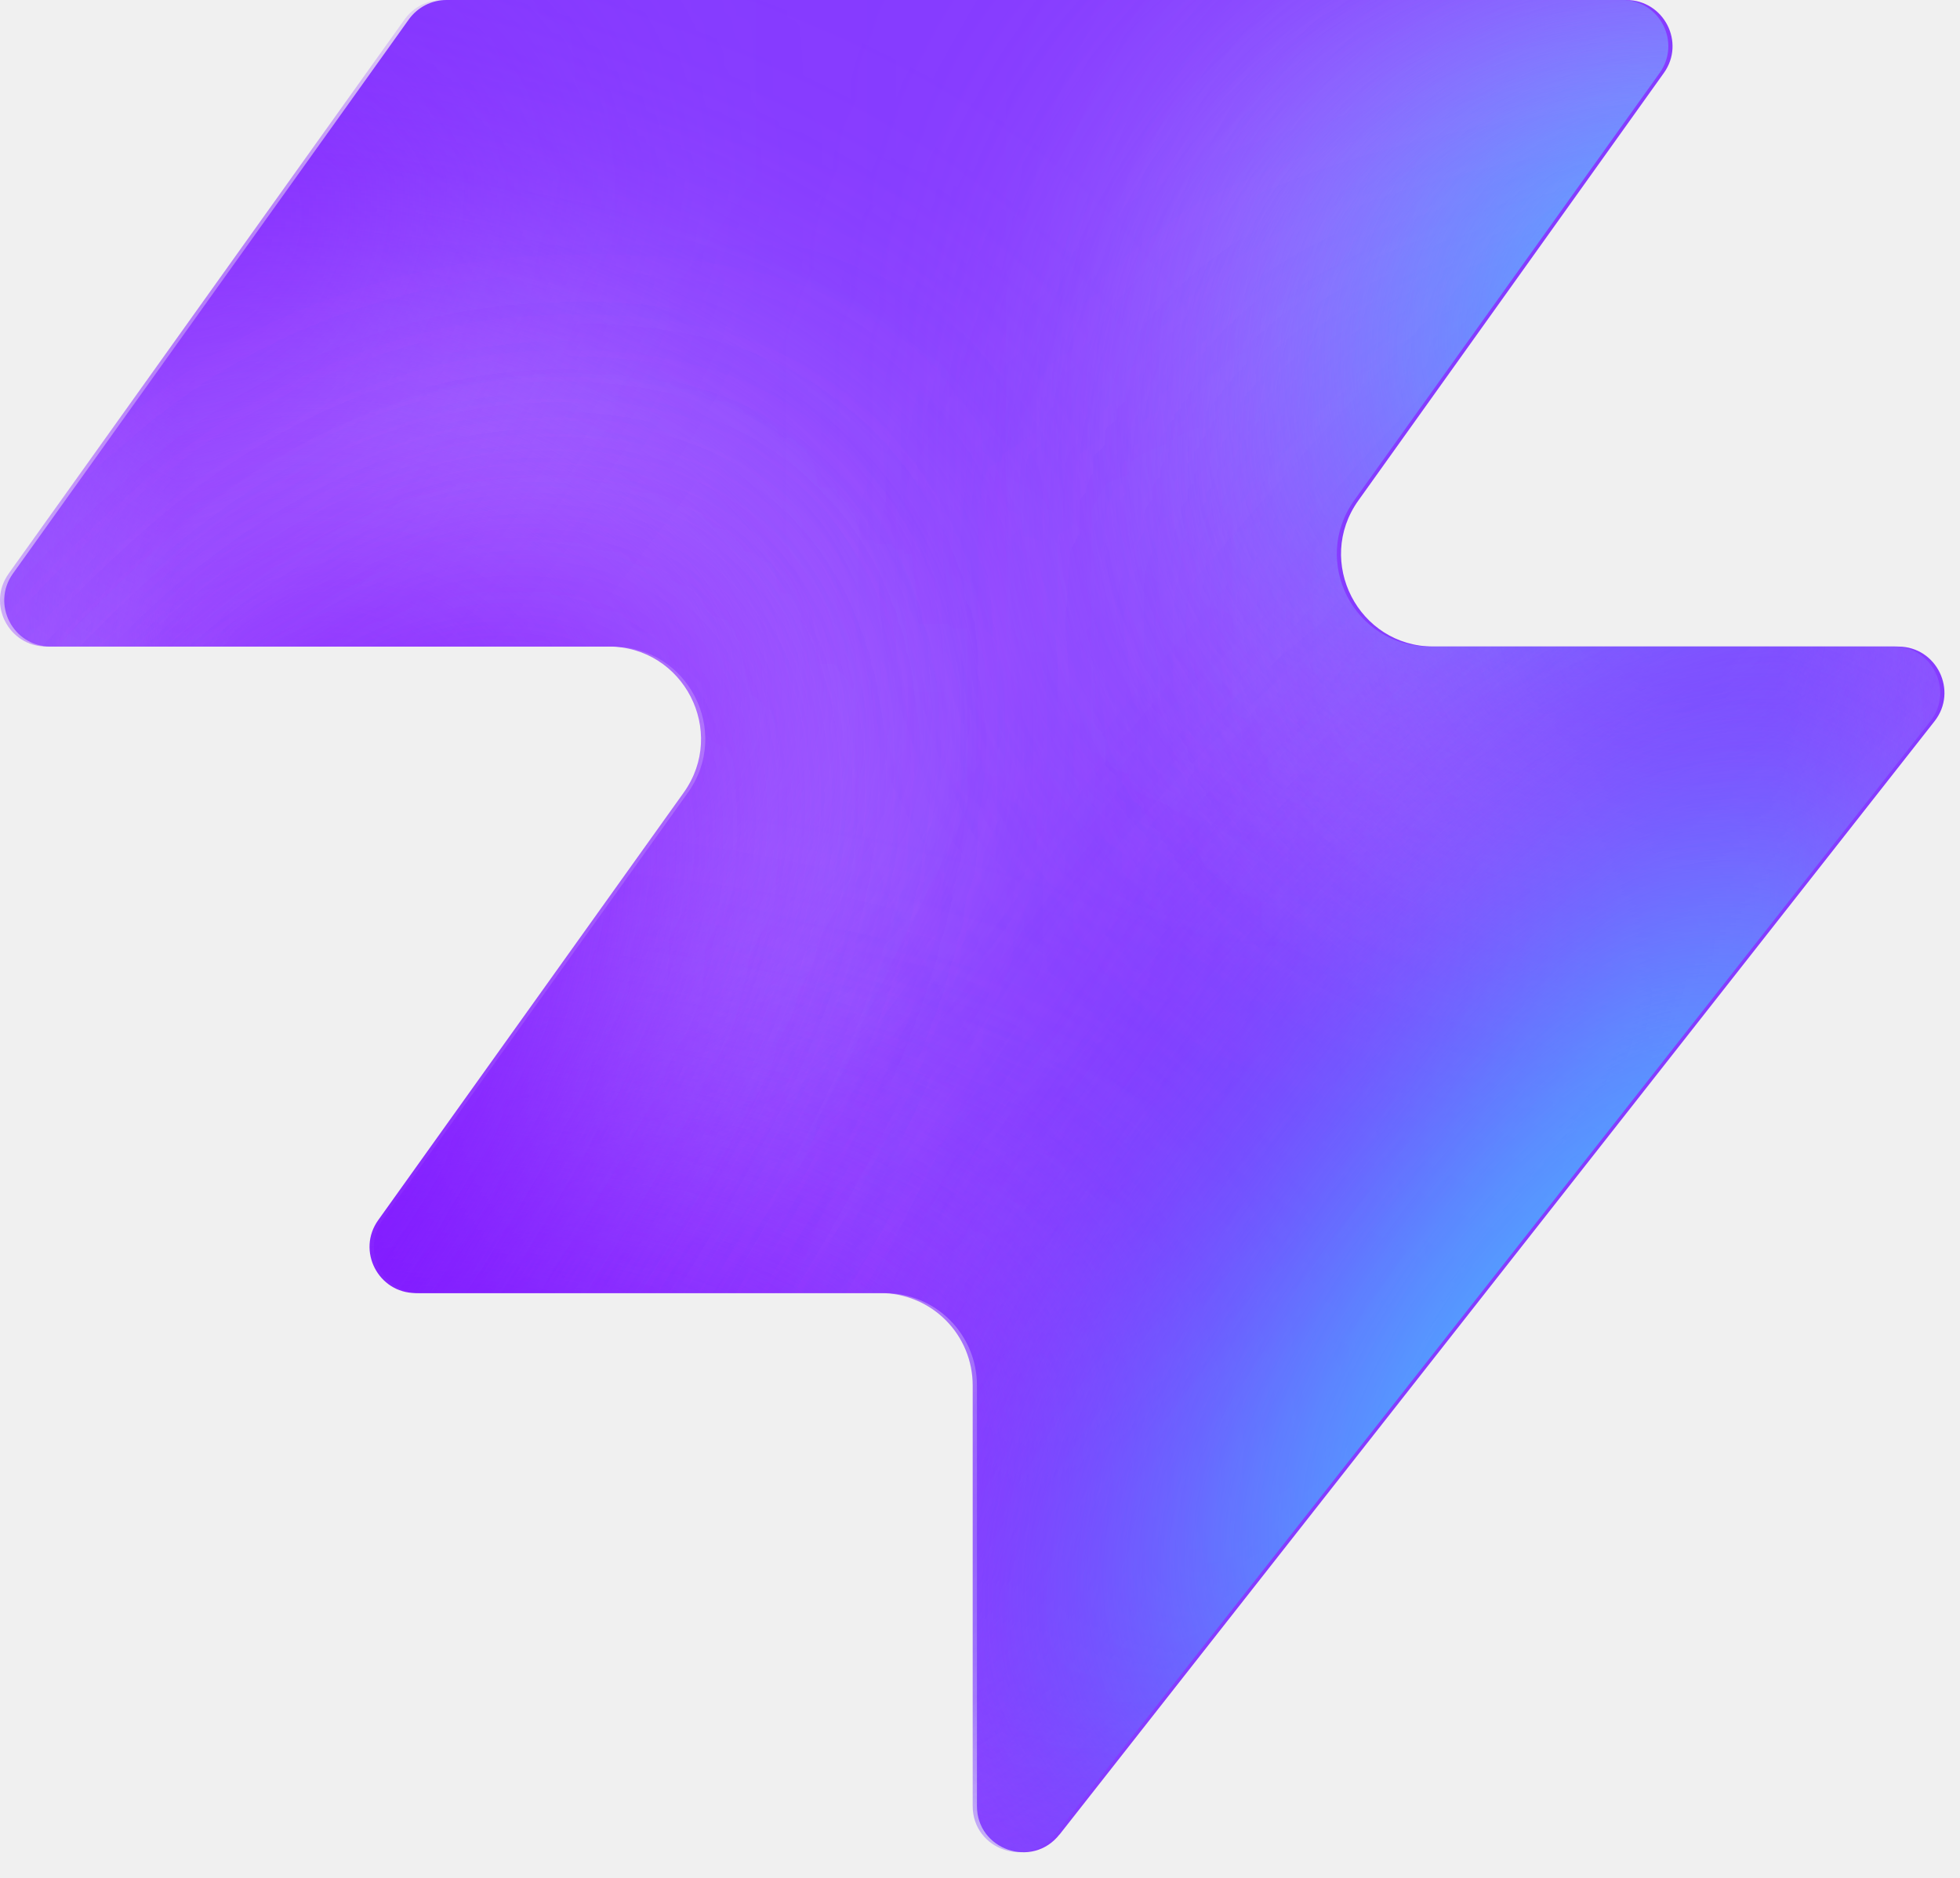
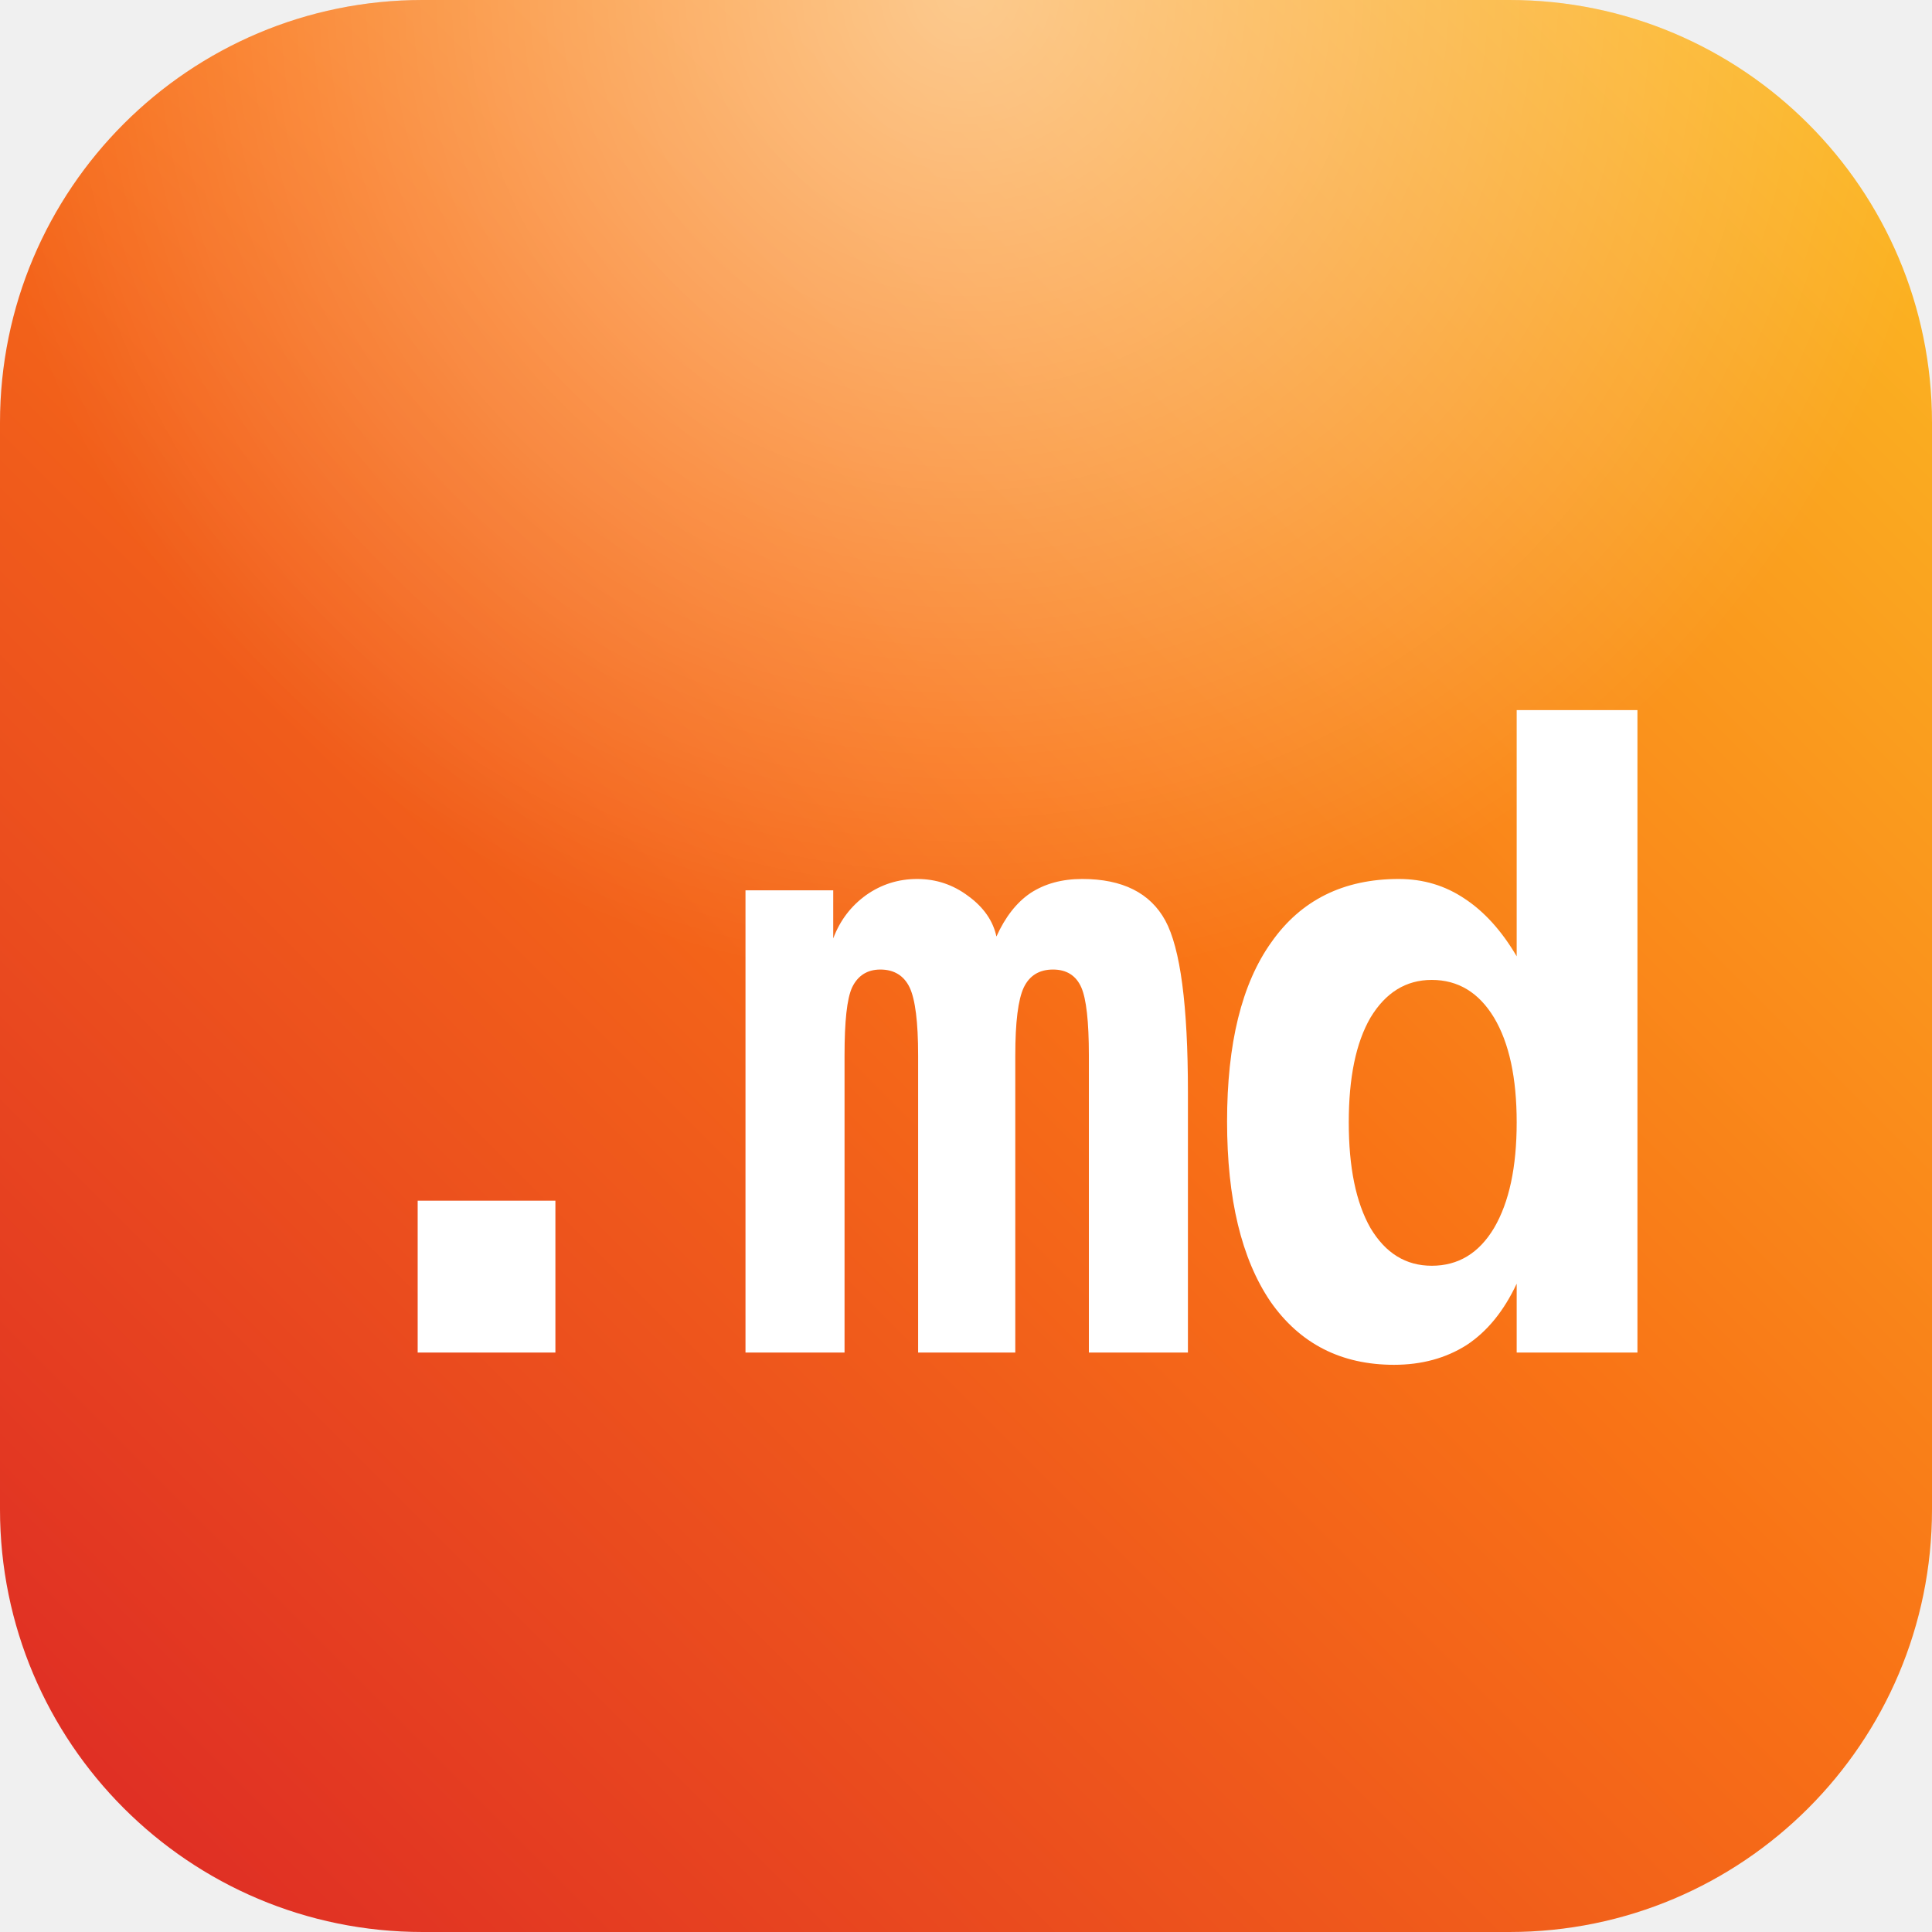
- <svg xmlns="http://www.w3.org/2000/svg" width="48" height="46" fill="none" viewBox="0 0 48 46">
-   <path fill="#863bff" d="M25.946 44.938c-.664.845-2.021.375-2.021-.698V33.937a2.26 2.26 0 0 0-2.262-2.262H10.287c-.92 0-1.456-1.04-.92-1.788l7.48-10.471c1.07-1.497 0-3.578-1.842-3.578H1.237c-.92 0-1.456-1.04-.92-1.788L10.013.474c.214-.297.556-.474.92-.474h28.894c.92 0 1.456 1.04.92 1.788l-7.48 10.471c-1.07 1.498 0 3.579 1.842 3.579h11.377c.943 0 1.473 1.088.89 1.83L25.947 44.94z" style="fill:#863bff;fill:color(display-p3 .525 .23 1);fill-opacity:1" />
-   <mask id="a" width="48" height="46" x="0" y="0" maskUnits="userSpaceOnUse" style="mask-type:alpha">
-     <path fill="#000" d="M25.842 44.938c-.664.844-2.021.375-2.021-.698V33.937a2.26 2.26 0 0 0-2.262-2.262H10.183c-.92 0-1.456-1.04-.92-1.788l7.48-10.471c1.07-1.498 0-3.579-1.842-3.579H1.133c-.92 0-1.456-1.04-.92-1.787L9.91.473c.214-.297.556-.474.92-.474h28.894c.92 0 1.456 1.04.92 1.788l-7.48 10.471c-1.07 1.498 0 3.578 1.842 3.578h11.377c.943 0 1.473 1.088.89 1.832L25.843 44.94z" style="fill:#000;fill-opacity:1" />
-   </mask>
-   <g mask="url(#a)">
-     <g filter="url(#b)">
-       <ellipse cx="5.508" cy="14.704" fill="#ede6ff" rx="5.508" ry="14.704" style="fill:#ede6ff;fill:color(display-p3 .927 .903 1);fill-opacity:1" transform="matrix(.00324 1 1 -.00324 -4.47 31.516)" />
-     </g>
-     <g filter="url(#c)">
-       <ellipse cx="10.399" cy="29.851" fill="#ede6ff" rx="10.399" ry="29.851" style="fill:#ede6ff;fill:color(display-p3 .927 .903 1);fill-opacity:1" transform="matrix(.00324 1 1 -.00324 -39.328 7.883)" />
-     </g>
-     <g filter="url(#d)">
-       <ellipse cx="5.508" cy="30.487" fill="#7e14ff" rx="5.508" ry="30.487" style="fill:#7e14ff;fill:color(display-p3 .492 .077 1);fill-opacity:1" transform="rotate(89.814 -25.913 -14.639)scale(1 -1)" />
-     </g>
-     <g filter="url(#e)">
-       <ellipse cx="5.508" cy="30.599" fill="#7e14ff" rx="5.508" ry="30.599" style="fill:#7e14ff;fill:color(display-p3 .492 .077 1);fill-opacity:1" transform="rotate(89.814 -32.644 -3.334)scale(1 -1)" />
-     </g>
-     <g filter="url(#f)">
-       <ellipse cx="5.508" cy="30.599" fill="#7e14ff" rx="5.508" ry="30.599" style="fill:#7e14ff;fill:color(display-p3 .492 .077 1);fill-opacity:1" transform="matrix(.00324 1 1 -.00324 -34.34 30.47)" />
-     </g>
-     <g filter="url(#g)">
-       <ellipse cx="14.072" cy="22.078" fill="#ede6ff" rx="14.072" ry="22.078" style="fill:#ede6ff;fill:color(display-p3 .927 .903 1);fill-opacity:1" transform="rotate(93.35 24.506 48.493)scale(-1 1)" />
-     </g>
-     <g filter="url(#h)">
-       <ellipse cx="3.47" cy="21.501" fill="#7e14ff" rx="3.47" ry="21.501" style="fill:#7e14ff;fill:color(display-p3 .492 .077 1);fill-opacity:1" transform="rotate(89.009 28.708 47.59)scale(-1 1)" />
-     </g>
-     <g filter="url(#i)">
-       <ellipse cx="3.47" cy="21.501" fill="#7e14ff" rx="3.47" ry="21.501" style="fill:#7e14ff;fill:color(display-p3 .492 .077 1);fill-opacity:1" transform="rotate(89.009 28.708 47.59)scale(-1 1)" />
-     </g>
-     <g filter="url(#j)">
-       <ellipse cx=".387" cy="8.972" fill="#7e14ff" rx="4.407" ry="29.108" style="fill:#7e14ff;fill:color(display-p3 .492 .077 1);fill-opacity:1" transform="rotate(39.51 .387 8.972)" />
-     </g>
-     <g filter="url(#k)">
-       <ellipse cx="47.523" cy="-6.092" fill="#7e14ff" rx="4.407" ry="29.108" style="fill:#7e14ff;fill:color(display-p3 .492 .077 1);fill-opacity:1" transform="rotate(37.892 47.523 -6.092)" />
-     </g>
-     <g filter="url(#l)">
-       <ellipse cx="41.412" cy="6.333" fill="#47bfff" rx="5.971" ry="9.665" style="fill:#47bfff;fill:color(display-p3 .28 .748 1);fill-opacity:1" transform="rotate(37.892 41.412 6.333)" />
-     </g>
-     <g filter="url(#m)">
-       <ellipse cx="-1.879" cy="38.332" fill="#7e14ff" rx="4.407" ry="29.108" style="fill:#7e14ff;fill:color(display-p3 .492 .077 1);fill-opacity:1" transform="rotate(37.892 -1.88 38.332)" />
-     </g>
-     <g filter="url(#n)">
-       <ellipse cx="-1.879" cy="38.332" fill="#7e14ff" rx="4.407" ry="29.108" style="fill:#7e14ff;fill:color(display-p3 .492 .077 1);fill-opacity:1" transform="rotate(37.892 -1.88 38.332)" />
-     </g>
-     <g filter="url(#o)">
-       <ellipse cx="35.651" cy="29.907" fill="#7e14ff" rx="4.407" ry="29.108" style="fill:#7e14ff;fill:color(display-p3 .492 .077 1);fill-opacity:1" transform="rotate(37.892 35.651 29.907)" />
-     </g>
-     <g filter="url(#p)">
-       <ellipse cx="38.418" cy="32.4" fill="#47bfff" rx="5.971" ry="15.297" style="fill:#47bfff;fill:color(display-p3 .28 .748 1);fill-opacity:1" transform="rotate(37.892 38.418 32.4)" />
-     </g>
-   </g>
+ <svg xmlns="http://www.w3.org/2000/svg" viewBox="0 0 32 32" width="32" height="32" role="img" aria-label="RyMe.md">
  <defs>
-     <filter id="b" width="60.045" height="41.654" x="-19.77" y="16.149" color-interpolation-filters="sRGB" filterUnits="userSpaceOnUse">
-       <feFlood flood-opacity="0" result="BackgroundImageFix" />
-       <feBlend in="SourceGraphic" in2="BackgroundImageFix" result="shape" />
-       <feGaussianBlur result="effect1_foregroundBlur_2002_17158" stdDeviation="7.659" />
-     </filter>
-     <filter id="c" width="90.34" height="51.437" x="-54.613" y="-7.533" color-interpolation-filters="sRGB" filterUnits="userSpaceOnUse">
-       <feFlood flood-opacity="0" result="BackgroundImageFix" />
-       <feBlend in="SourceGraphic" in2="BackgroundImageFix" result="shape" />
-       <feGaussianBlur result="effect1_foregroundBlur_2002_17158" stdDeviation="7.659" />
-     </filter>
-     <filter id="d" width="79.355" height="29.4" x="-49.64" y="2.03" color-interpolation-filters="sRGB" filterUnits="userSpaceOnUse">
-       <feFlood flood-opacity="0" result="BackgroundImageFix" />
-       <feBlend in="SourceGraphic" in2="BackgroundImageFix" result="shape" />
-       <feGaussianBlur result="effect1_foregroundBlur_2002_17158" stdDeviation="4.596" />
-     </filter>
-     <filter id="e" width="79.579" height="29.4" x="-45.045" y="20.029" color-interpolation-filters="sRGB" filterUnits="userSpaceOnUse">
-       <feFlood flood-opacity="0" result="BackgroundImageFix" />
-       <feBlend in="SourceGraphic" in2="BackgroundImageFix" result="shape" />
-       <feGaussianBlur result="effect1_foregroundBlur_2002_17158" stdDeviation="4.596" />
-     </filter>
-     <filter id="f" width="79.579" height="29.4" x="-43.513" y="21.178" color-interpolation-filters="sRGB" filterUnits="userSpaceOnUse">
-       <feFlood flood-opacity="0" result="BackgroundImageFix" />
-       <feBlend in="SourceGraphic" in2="BackgroundImageFix" result="shape" />
-       <feGaussianBlur result="effect1_foregroundBlur_2002_17158" stdDeviation="4.596" />
-     </filter>
-     <filter id="g" width="74.749" height="58.852" x="15.756" y="-17.901" color-interpolation-filters="sRGB" filterUnits="userSpaceOnUse">
-       <feFlood flood-opacity="0" result="BackgroundImageFix" />
-       <feBlend in="SourceGraphic" in2="BackgroundImageFix" result="shape" />
-       <feGaussianBlur result="effect1_foregroundBlur_2002_17158" stdDeviation="7.659" />
-     </filter>
-     <filter id="h" width="61.377" height="25.362" x="23.548" y="2.284" color-interpolation-filters="sRGB" filterUnits="userSpaceOnUse">
-       <feFlood flood-opacity="0" result="BackgroundImageFix" />
-       <feBlend in="SourceGraphic" in2="BackgroundImageFix" result="shape" />
-       <feGaussianBlur result="effect1_foregroundBlur_2002_17158" stdDeviation="4.596" />
-     </filter>
-     <filter id="i" width="61.377" height="25.362" x="23.548" y="2.284" color-interpolation-filters="sRGB" filterUnits="userSpaceOnUse">
-       <feFlood flood-opacity="0" result="BackgroundImageFix" />
-       <feBlend in="SourceGraphic" in2="BackgroundImageFix" result="shape" />
-       <feGaussianBlur result="effect1_foregroundBlur_2002_17158" stdDeviation="4.596" />
-     </filter>
-     <filter id="j" width="56.045" height="63.649" x="-27.636" y="-22.853" color-interpolation-filters="sRGB" filterUnits="userSpaceOnUse">
-       <feFlood flood-opacity="0" result="BackgroundImageFix" />
-       <feBlend in="SourceGraphic" in2="BackgroundImageFix" result="shape" />
-       <feGaussianBlur result="effect1_foregroundBlur_2002_17158" stdDeviation="4.596" />
-     </filter>
-     <filter id="k" width="54.814" height="64.646" x="20.116" y="-38.415" color-interpolation-filters="sRGB" filterUnits="userSpaceOnUse">
-       <feFlood flood-opacity="0" result="BackgroundImageFix" />
-       <feBlend in="SourceGraphic" in2="BackgroundImageFix" result="shape" />
-       <feGaussianBlur result="effect1_foregroundBlur_2002_17158" stdDeviation="4.596" />
-     </filter>
-     <filter id="l" width="33.541" height="35.313" x="24.641" y="-11.323" color-interpolation-filters="sRGB" filterUnits="userSpaceOnUse">
-       <feFlood flood-opacity="0" result="BackgroundImageFix" />
-       <feBlend in="SourceGraphic" in2="BackgroundImageFix" result="shape" />
-       <feGaussianBlur result="effect1_foregroundBlur_2002_17158" stdDeviation="4.596" />
-     </filter>
-     <filter id="m" width="54.814" height="64.646" x="-29.286" y="6.009" color-interpolation-filters="sRGB" filterUnits="userSpaceOnUse">
-       <feFlood flood-opacity="0" result="BackgroundImageFix" />
-       <feBlend in="SourceGraphic" in2="BackgroundImageFix" result="shape" />
-       <feGaussianBlur result="effect1_foregroundBlur_2002_17158" stdDeviation="4.596" />
-     </filter>
-     <filter id="n" width="54.814" height="64.646" x="-29.286" y="6.009" color-interpolation-filters="sRGB" filterUnits="userSpaceOnUse">
-       <feFlood flood-opacity="0" result="BackgroundImageFix" />
-       <feBlend in="SourceGraphic" in2="BackgroundImageFix" result="shape" />
-       <feGaussianBlur result="effect1_foregroundBlur_2002_17158" stdDeviation="4.596" />
-     </filter>
-     <filter id="o" width="54.814" height="64.646" x="8.244" y="-2.416" color-interpolation-filters="sRGB" filterUnits="userSpaceOnUse">
-       <feFlood flood-opacity="0" result="BackgroundImageFix" />
-       <feBlend in="SourceGraphic" in2="BackgroundImageFix" result="shape" />
-       <feGaussianBlur result="effect1_foregroundBlur_2002_17158" stdDeviation="4.596" />
-     </filter>
-     <filter id="p" width="39.409" height="43.623" x="18.713" y="10.588" color-interpolation-filters="sRGB" filterUnits="userSpaceOnUse">
-       <feFlood flood-opacity="0" result="BackgroundImageFix" />
-       <feBlend in="SourceGraphic" in2="BackgroundImageFix" result="shape" />
-       <feGaussianBlur result="effect1_foregroundBlur_2002_17158" stdDeviation="4.596" />
-     </filter>
+     <linearGradient id="g" x1="0" y1="1" x2="1" y2="0">
+       <stop offset="0%" stop-color="#dc2626" />
+       <stop offset="55%" stop-color="#f97316" />
+       <stop offset="100%" stop-color="#fbbf24" />
+     </linearGradient>
+     <radialGradient id="h" cx="0.5" cy="0" r="0.85">
+       <stop offset="0%" stop-color="#ffffff" stop-opacity="0.5" />
+       <stop offset="60%" stop-color="#ffffff" stop-opacity="0" />
+     </radialGradient>
  </defs>
+   <rect width="32" height="32" rx="7" fill="url(#g)" />
+   <rect width="32" height="32" rx="7" fill="url(#h)" />
+   <text x="16" y="22.4" text-anchor="middle" font-family="&quot;JetBrains Mono&quot;, ui-monospace, &quot;SF Mono&quot;, Menlo, Consolas, monospace" font-size="14" font-weight="800" fill="#ffffff" letter-spacing="-0.5">.md</text>
</svg>
